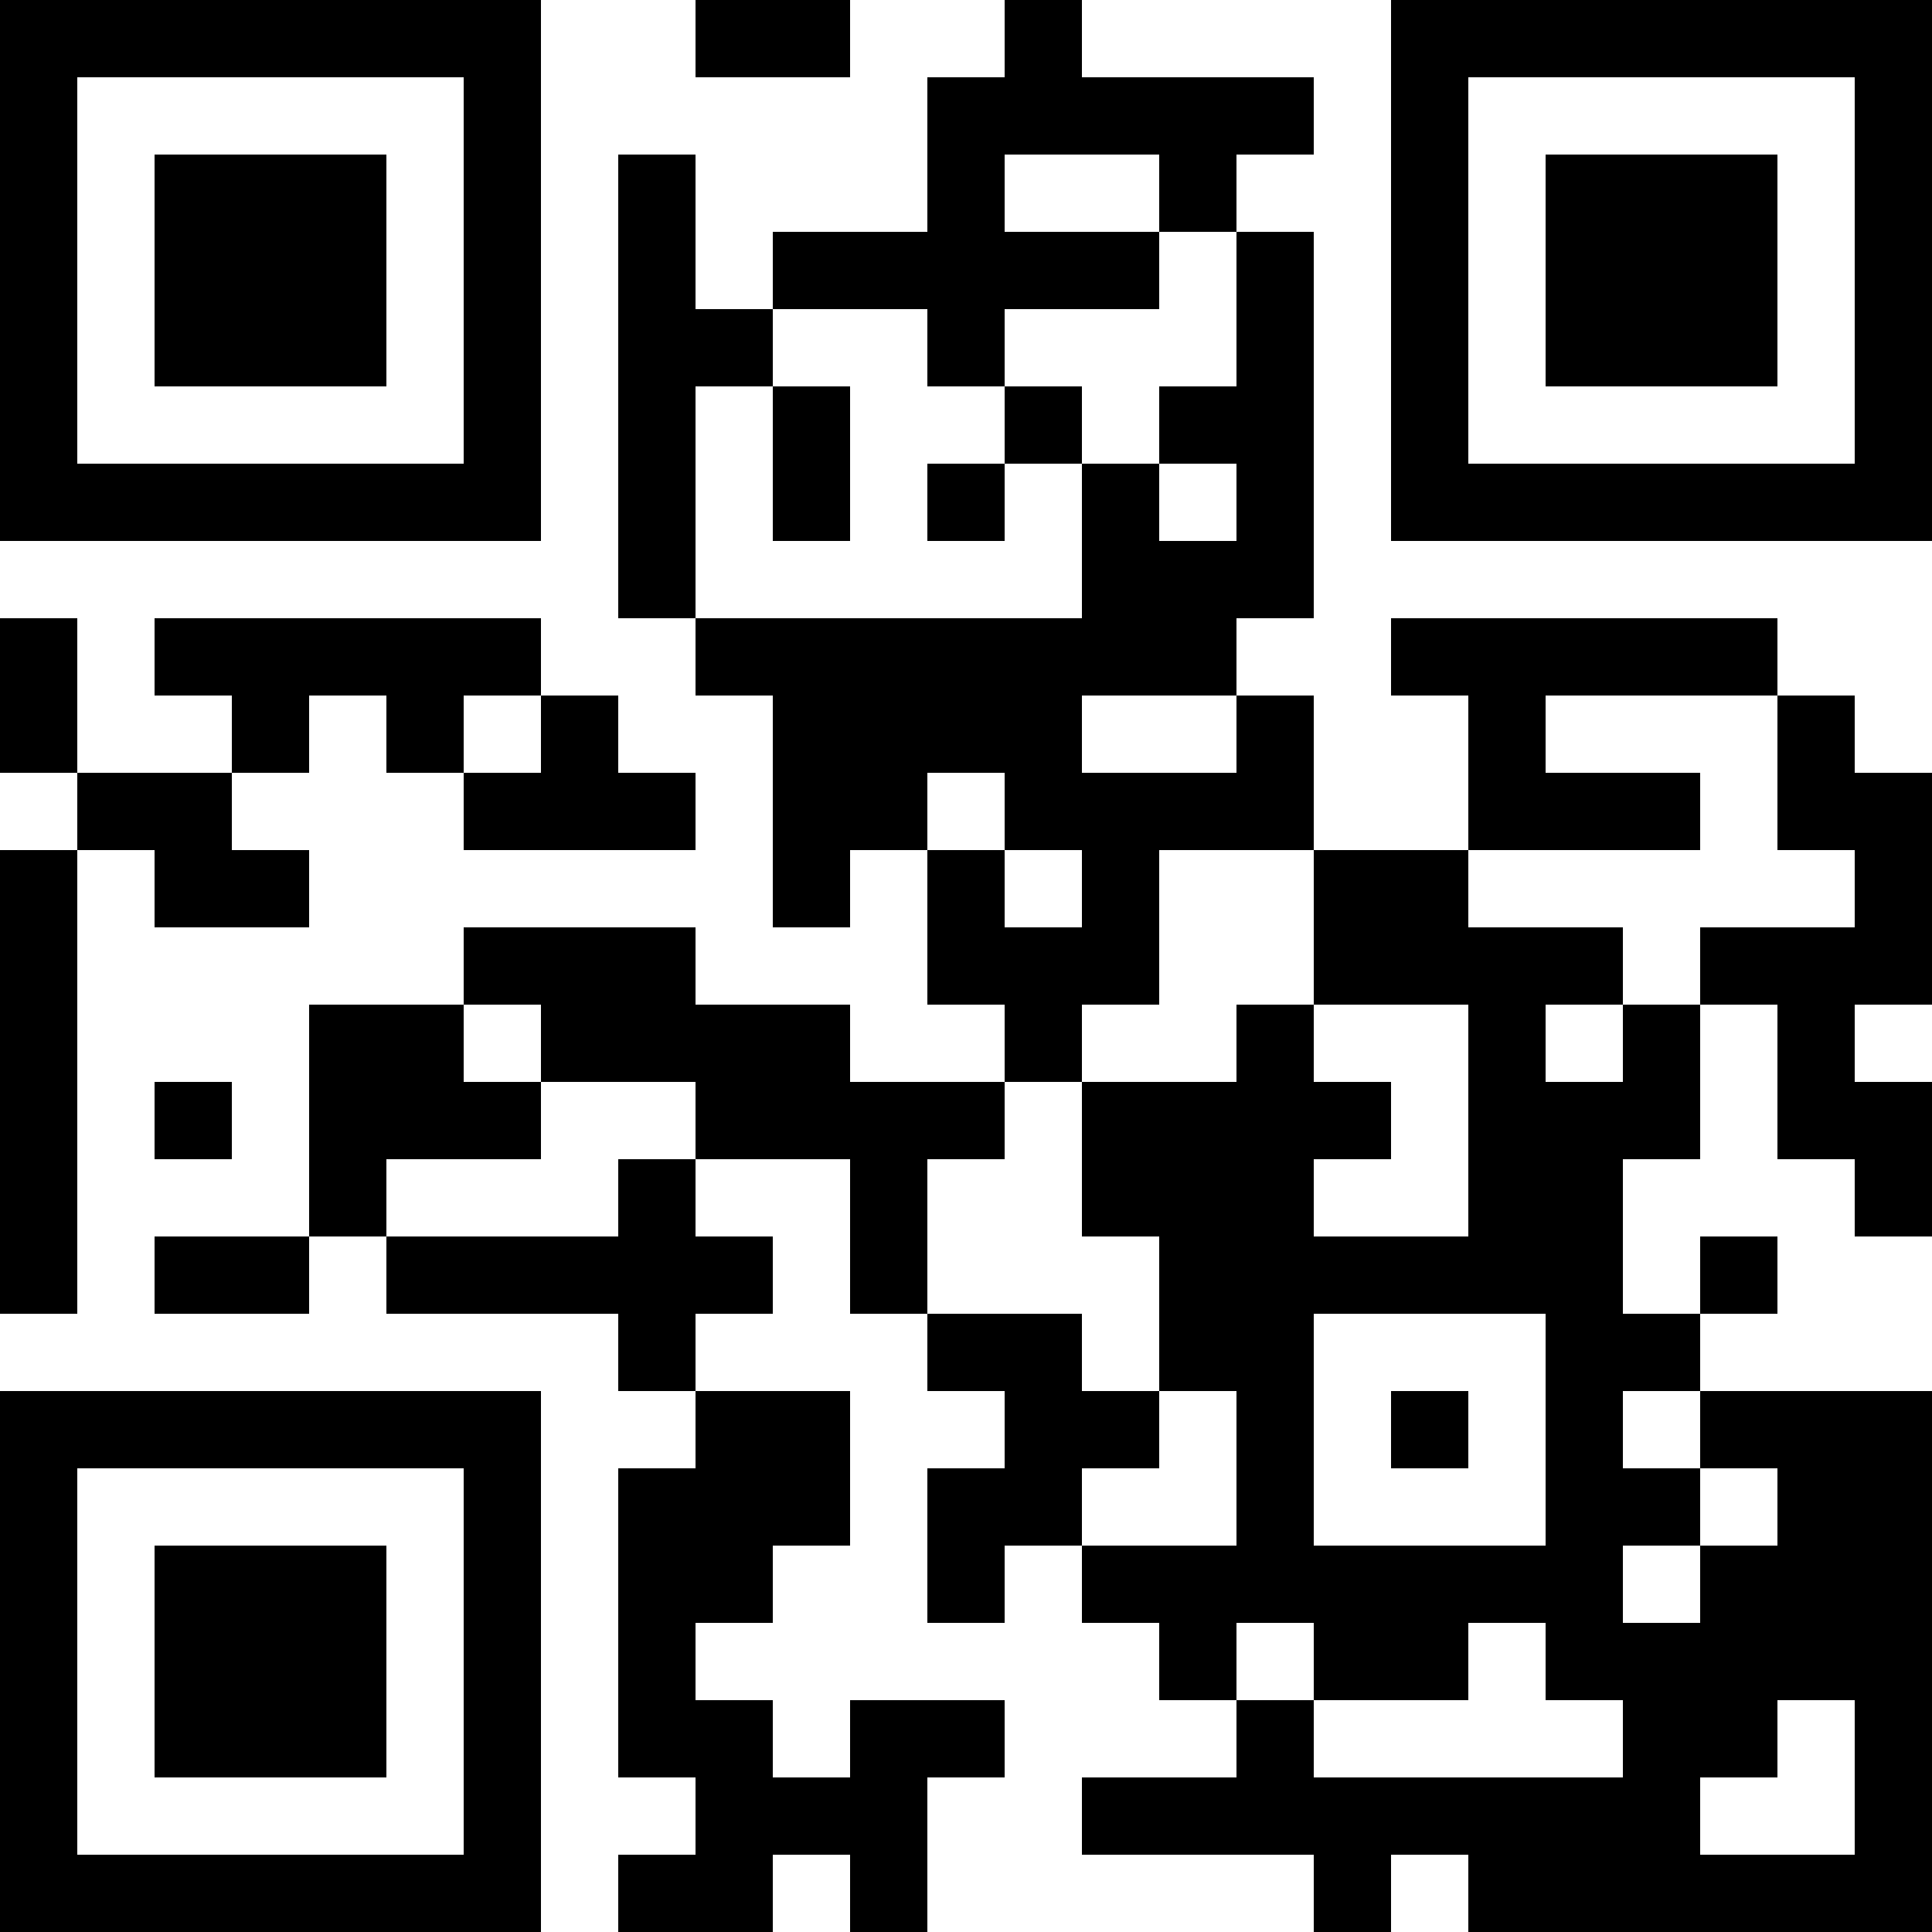
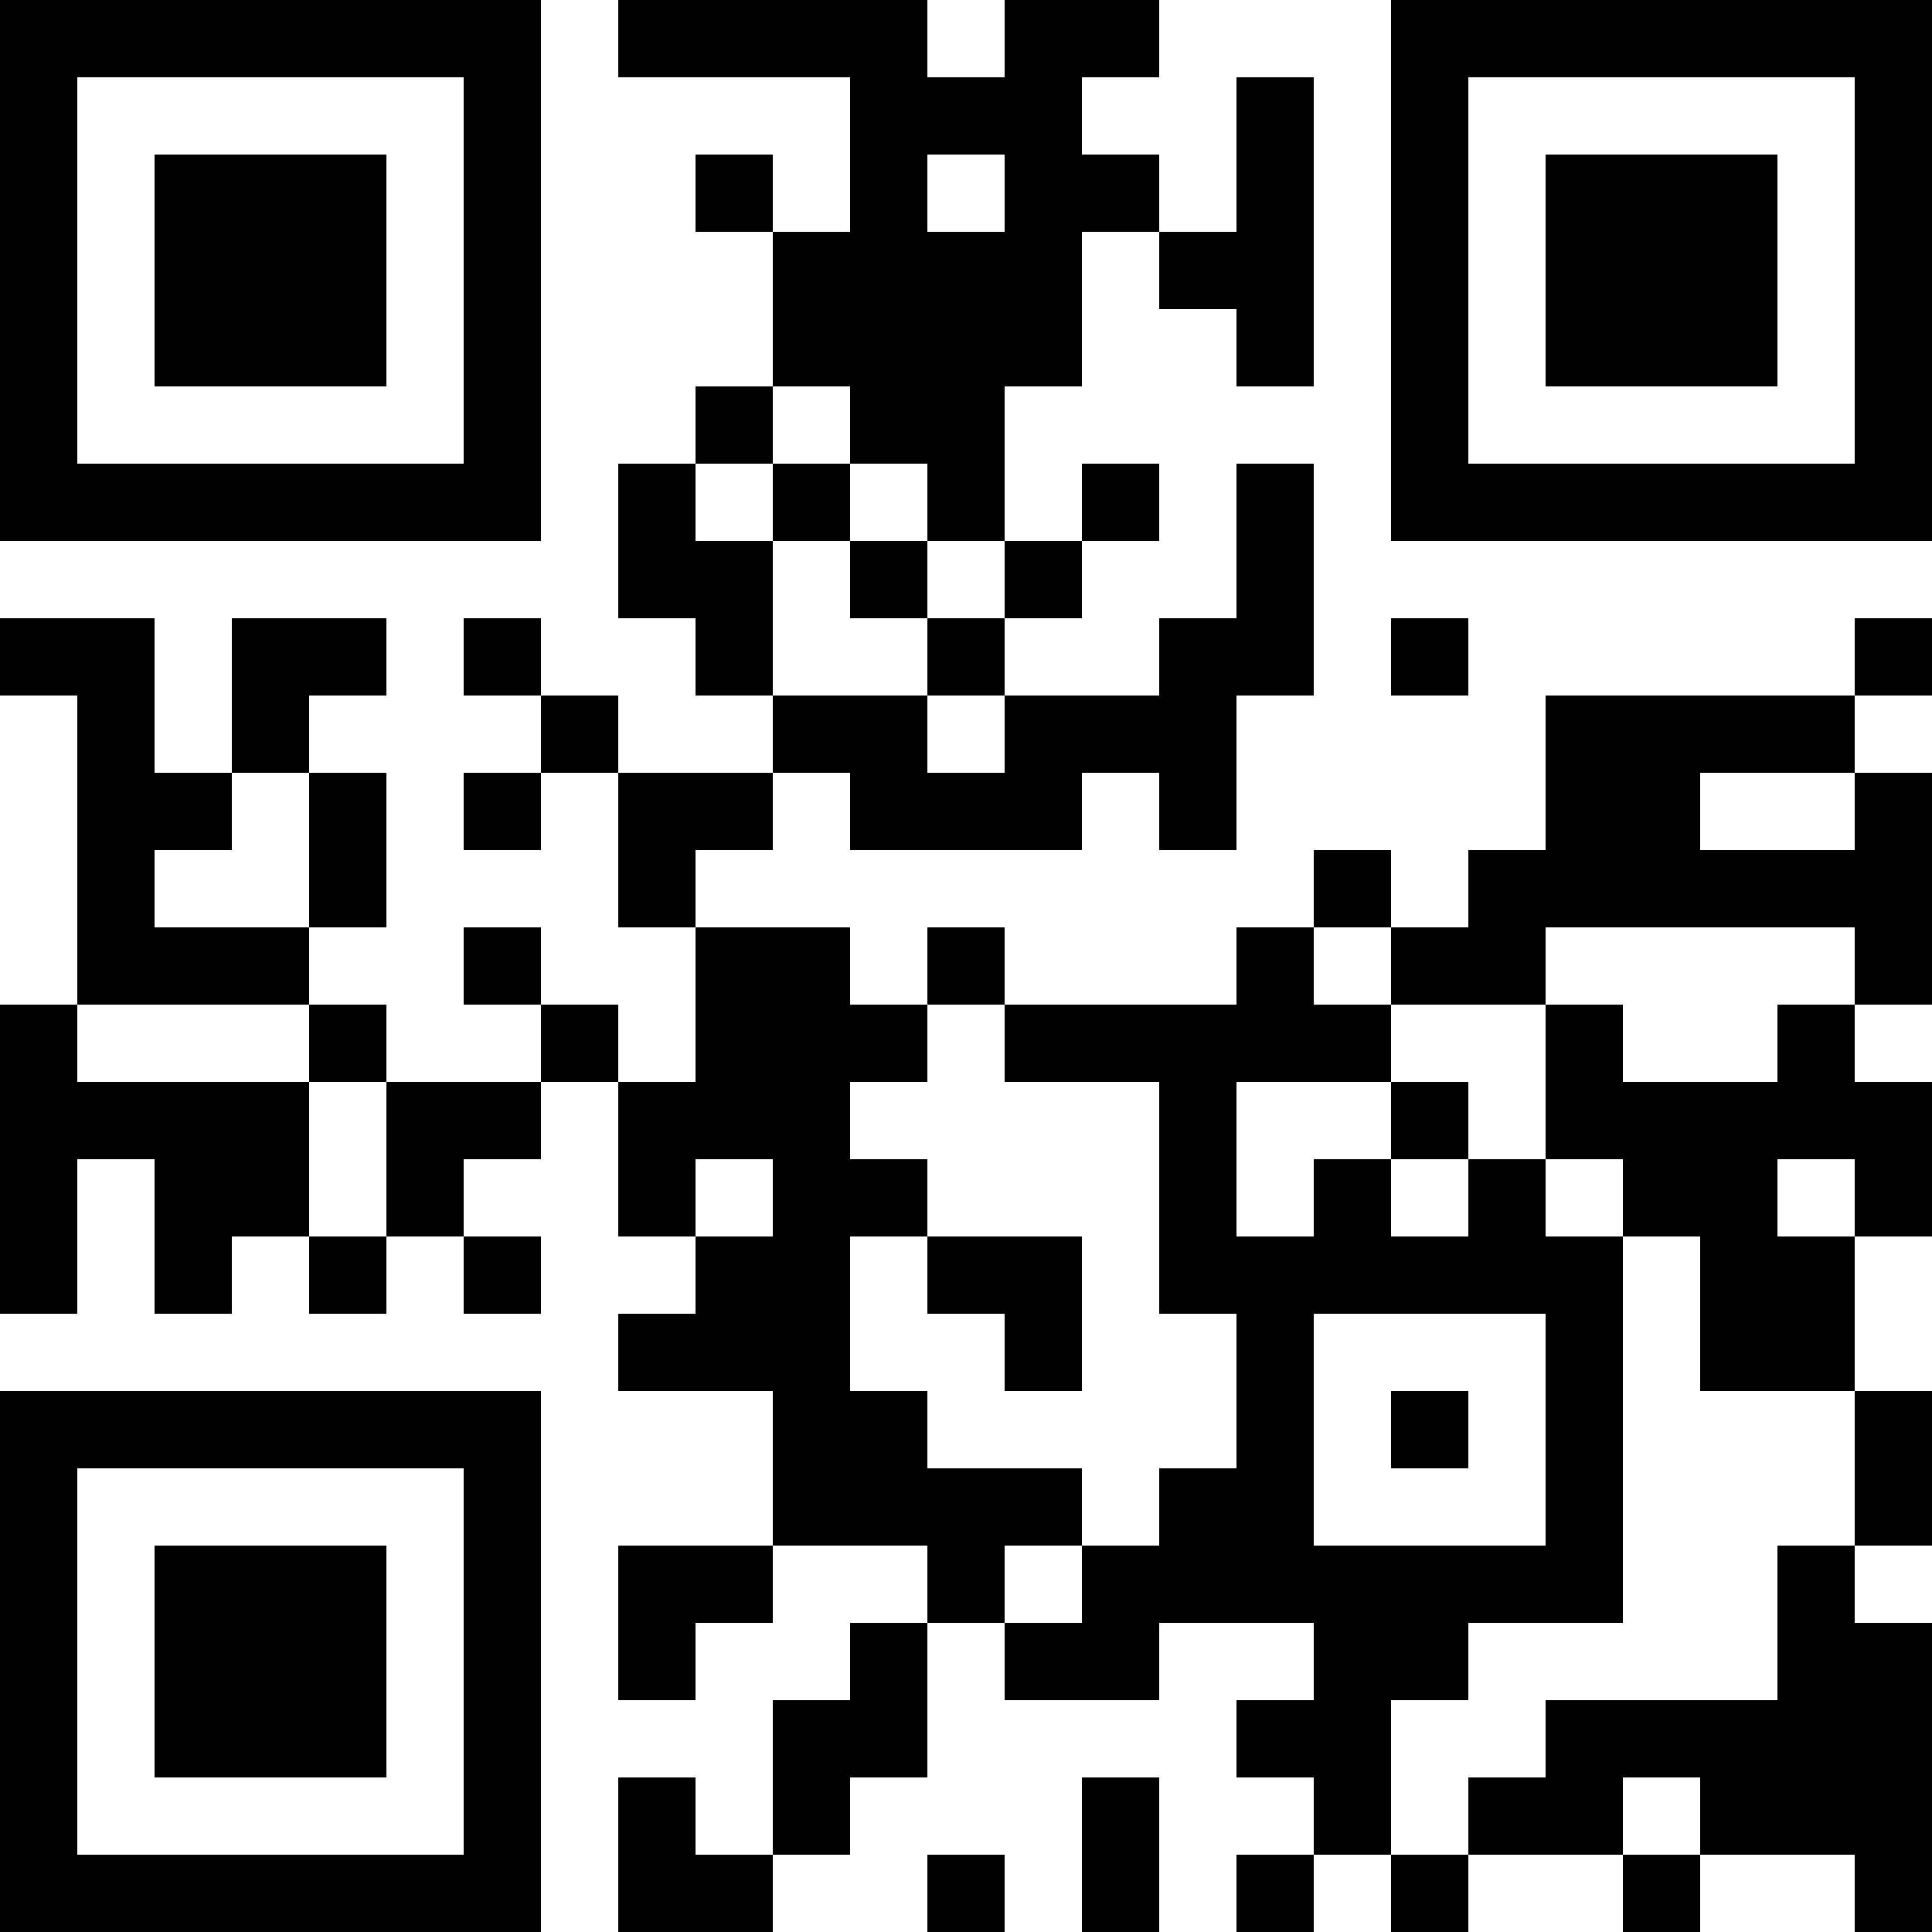
<svg xmlns="http://www.w3.org/2000/svg" version="1.1" viewBox="0 0 25 25" stroke="none">
  <rect width="100%" height="100%" fill="#FFFFFF" />
-   <path d="M0,0h1v1h-1z M1,0h1v1h-1z M2,0h1v1h-1z M3,0h1v1h-1z M4,0h1v1h-1z M5,0h1v1h-1z M6,0h1v1h-1z M9,0h1v1h-1z M10,0h1v1h-1z M13,0h1v1h-1z M18,0h1v1h-1z M19,0h1v1h-1z M20,0h1v1h-1z M21,0h1v1h-1z M22,0h1v1h-1z M23,0h1v1h-1z M24,0h1v1h-1z M0,1h1v1h-1z M6,1h1v1h-1z M12,1h1v1h-1z M13,1h1v1h-1z M14,1h1v1h-1z M15,1h1v1h-1z M16,1h1v1h-1z M18,1h1v1h-1z M24,1h1v1h-1z M0,2h1v1h-1z M2,2h1v1h-1z M3,2h1v1h-1z M4,2h1v1h-1z M6,2h1v1h-1z M8,2h1v1h-1z M12,2h1v1h-1z M15,2h1v1h-1z M18,2h1v1h-1z M20,2h1v1h-1z M21,2h1v1h-1z M22,2h1v1h-1z M24,2h1v1h-1z M0,3h1v1h-1z M2,3h1v1h-1z M3,3h1v1h-1z M4,3h1v1h-1z M6,3h1v1h-1z M8,3h1v1h-1z M10,3h1v1h-1z M11,3h1v1h-1z M12,3h1v1h-1z M13,3h1v1h-1z M14,3h1v1h-1z M16,3h1v1h-1z M18,3h1v1h-1z M20,3h1v1h-1z M21,3h1v1h-1z M22,3h1v1h-1z M24,3h1v1h-1z M0,4h1v1h-1z M2,4h1v1h-1z M3,4h1v1h-1z M4,4h1v1h-1z M6,4h1v1h-1z M8,4h1v1h-1z M9,4h1v1h-1z M12,4h1v1h-1z M16,4h1v1h-1z M18,4h1v1h-1z M20,4h1v1h-1z M21,4h1v1h-1z M22,4h1v1h-1z M24,4h1v1h-1z M0,5h1v1h-1z M6,5h1v1h-1z M8,5h1v1h-1z M10,5h1v1h-1z M13,5h1v1h-1z M15,5h1v1h-1z M16,5h1v1h-1z M18,5h1v1h-1z M24,5h1v1h-1z M0,6h1v1h-1z M1,6h1v1h-1z M2,6h1v1h-1z M3,6h1v1h-1z M4,6h1v1h-1z M5,6h1v1h-1z M6,6h1v1h-1z M8,6h1v1h-1z M10,6h1v1h-1z M12,6h1v1h-1z M14,6h1v1h-1z M16,6h1v1h-1z M18,6h1v1h-1z M19,6h1v1h-1z M20,6h1v1h-1z M21,6h1v1h-1z M22,6h1v1h-1z M23,6h1v1h-1z M24,6h1v1h-1z M8,7h1v1h-1z M14,7h1v1h-1z M15,7h1v1h-1z M16,7h1v1h-1z M0,8h1v1h-1z M2,8h1v1h-1z M3,8h1v1h-1z M4,8h1v1h-1z M5,8h1v1h-1z M6,8h1v1h-1z M9,8h1v1h-1z M10,8h1v1h-1z M11,8h1v1h-1z M12,8h1v1h-1z M13,8h1v1h-1z M14,8h1v1h-1z M15,8h1v1h-1z M18,8h1v1h-1z M19,8h1v1h-1z M20,8h1v1h-1z M21,8h1v1h-1z M22,8h1v1h-1z M0,9h1v1h-1z M3,9h1v1h-1z M5,9h1v1h-1z M7,9h1v1h-1z M10,9h1v1h-1z M11,9h1v1h-1z M12,9h1v1h-1z M13,9h1v1h-1z M16,9h1v1h-1z M19,9h1v1h-1z M23,9h1v1h-1z M1,10h1v1h-1z M2,10h1v1h-1z M6,10h1v1h-1z M7,10h1v1h-1z M8,10h1v1h-1z M10,10h1v1h-1z M11,10h1v1h-1z M13,10h1v1h-1z M14,10h1v1h-1z M15,10h1v1h-1z M16,10h1v1h-1z M19,10h1v1h-1z M20,10h1v1h-1z M21,10h1v1h-1z M23,10h1v1h-1z M24,10h1v1h-1z M0,11h1v1h-1z M2,11h1v1h-1z M3,11h1v1h-1z M10,11h1v1h-1z M12,11h1v1h-1z M14,11h1v1h-1z M17,11h1v1h-1z M18,11h1v1h-1z M24,11h1v1h-1z M0,12h1v1h-1z M6,12h1v1h-1z M7,12h1v1h-1z M8,12h1v1h-1z M12,12h1v1h-1z M13,12h1v1h-1z M14,12h1v1h-1z M17,12h1v1h-1z M18,12h1v1h-1z M19,12h1v1h-1z M20,12h1v1h-1z M22,12h1v1h-1z M23,12h1v1h-1z M24,12h1v1h-1z M0,13h1v1h-1z M4,13h1v1h-1z M5,13h1v1h-1z M7,13h1v1h-1z M8,13h1v1h-1z M9,13h1v1h-1z M10,13h1v1h-1z M13,13h1v1h-1z M16,13h1v1h-1z M19,13h1v1h-1z M21,13h1v1h-1z M23,13h1v1h-1z M0,14h1v1h-1z M2,14h1v1h-1z M4,14h1v1h-1z M5,14h1v1h-1z M6,14h1v1h-1z M9,14h1v1h-1z M10,14h1v1h-1z M11,14h1v1h-1z M12,14h1v1h-1z M14,14h1v1h-1z M15,14h1v1h-1z M16,14h1v1h-1z M17,14h1v1h-1z M19,14h1v1h-1z M20,14h1v1h-1z M21,14h1v1h-1z M23,14h1v1h-1z M24,14h1v1h-1z M0,15h1v1h-1z M4,15h1v1h-1z M8,15h1v1h-1z M11,15h1v1h-1z M14,15h1v1h-1z M15,15h1v1h-1z M16,15h1v1h-1z M19,15h1v1h-1z M20,15h1v1h-1z M24,15h1v1h-1z M0,16h1v1h-1z M2,16h1v1h-1z M3,16h1v1h-1z M5,16h1v1h-1z M6,16h1v1h-1z M7,16h1v1h-1z M8,16h1v1h-1z M9,16h1v1h-1z M11,16h1v1h-1z M15,16h1v1h-1z M16,16h1v1h-1z M17,16h1v1h-1z M18,16h1v1h-1z M19,16h1v1h-1z M20,16h1v1h-1z M22,16h1v1h-1z M8,17h1v1h-1z M12,17h1v1h-1z M13,17h1v1h-1z M15,17h1v1h-1z M16,17h1v1h-1z M20,17h1v1h-1z M21,17h1v1h-1z M0,18h1v1h-1z M1,18h1v1h-1z M2,18h1v1h-1z M3,18h1v1h-1z M4,18h1v1h-1z M5,18h1v1h-1z M6,18h1v1h-1z M9,18h1v1h-1z M10,18h1v1h-1z M13,18h1v1h-1z M14,18h1v1h-1z M16,18h1v1h-1z M18,18h1v1h-1z M20,18h1v1h-1z M22,18h1v1h-1z M23,18h1v1h-1z M24,18h1v1h-1z M0,19h1v1h-1z M6,19h1v1h-1z M8,19h1v1h-1z M9,19h1v1h-1z M10,19h1v1h-1z M12,19h1v1h-1z M13,19h1v1h-1z M16,19h1v1h-1z M20,19h1v1h-1z M21,19h1v1h-1z M23,19h1v1h-1z M24,19h1v1h-1z M0,20h1v1h-1z M2,20h1v1h-1z M3,20h1v1h-1z M4,20h1v1h-1z M6,20h1v1h-1z M8,20h1v1h-1z M9,20h1v1h-1z M12,20h1v1h-1z M14,20h1v1h-1z M15,20h1v1h-1z M16,20h1v1h-1z M17,20h1v1h-1z M18,20h1v1h-1z M19,20h1v1h-1z M20,20h1v1h-1z M22,20h1v1h-1z M23,20h1v1h-1z M24,20h1v1h-1z M0,21h1v1h-1z M2,21h1v1h-1z M3,21h1v1h-1z M4,21h1v1h-1z M6,21h1v1h-1z M8,21h1v1h-1z M15,21h1v1h-1z M17,21h1v1h-1z M18,21h1v1h-1z M20,21h1v1h-1z M21,21h1v1h-1z M22,21h1v1h-1z M23,21h1v1h-1z M24,21h1v1h-1z M0,22h1v1h-1z M2,22h1v1h-1z M3,22h1v1h-1z M4,22h1v1h-1z M6,22h1v1h-1z M8,22h1v1h-1z M9,22h1v1h-1z M11,22h1v1h-1z M12,22h1v1h-1z M16,22h1v1h-1z M21,22h1v1h-1z M22,22h1v1h-1z M24,22h1v1h-1z M0,23h1v1h-1z M6,23h1v1h-1z M9,23h1v1h-1z M10,23h1v1h-1z M11,23h1v1h-1z M14,23h1v1h-1z M15,23h1v1h-1z M16,23h1v1h-1z M17,23h1v1h-1z M18,23h1v1h-1z M19,23h1v1h-1z M20,23h1v1h-1z M21,23h1v1h-1z M24,23h1v1h-1z M0,24h1v1h-1z M1,24h1v1h-1z M2,24h1v1h-1z M3,24h1v1h-1z M4,24h1v1h-1z M5,24h1v1h-1z M6,24h1v1h-1z M8,24h1v1h-1z M9,24h1v1h-1z M11,24h1v1h-1z M17,24h1v1h-1z M19,24h1v1h-1z M20,24h1v1h-1z M21,24h1v1h-1z M22,24h1v1h-1z M23,24h1v1h-1z M24,24h1v1h-1z" fill="#000000" />
+   <path d="M0,0h1v1h-1z M1,0h1v1h-1z M2,0h1v1h-1z M3,0h1v1h-1z M4,0h1v1h-1z M5,0h1v1h-1z M6,0h1v1h-1z M8,0h1v1h-1z M9,0h1v1h-1z M10,0h1v1h-1z M11,0h1v1h-1z M13,0h1v1h-1z M14,0h1v1h-1z M18,0h1v1h-1z M19,0h1v1h-1z M20,0h1v1h-1z M21,0h1v1h-1z M22,0h1v1h-1z M23,0h1v1h-1z M24,0h1v1h-1z M0,1h1v1h-1z M6,1h1v1h-1z M11,1h1v1h-1z M12,1h1v1h-1z M13,1h1v1h-1z M16,1h1v1h-1z M18,1h1v1h-1z M24,1h1v1h-1z M0,2h1v1h-1z M2,2h1v1h-1z M3,2h1v1h-1z M4,2h1v1h-1z M6,2h1v1h-1z M9,2h1v1h-1z M11,2h1v1h-1z M13,2h1v1h-1z M14,2h1v1h-1z M16,2h1v1h-1z M18,2h1v1h-1z M20,2h1v1h-1z M21,2h1v1h-1z M22,2h1v1h-1z M24,2h1v1h-1z M0,3h1v1h-1z M2,3h1v1h-1z M3,3h1v1h-1z M4,3h1v1h-1z M6,3h1v1h-1z M10,3h1v1h-1z M11,3h1v1h-1z M12,3h1v1h-1z M13,3h1v1h-1z M15,3h1v1h-1z M16,3h1v1h-1z M18,3h1v1h-1z M20,3h1v1h-1z M21,3h1v1h-1z M22,3h1v1h-1z M24,3h1v1h-1z M0,4h1v1h-1z M2,4h1v1h-1z M3,4h1v1h-1z M4,4h1v1h-1z M6,4h1v1h-1z M10,4h1v1h-1z M11,4h1v1h-1z M12,4h1v1h-1z M13,4h1v1h-1z M16,4h1v1h-1z M18,4h1v1h-1z M20,4h1v1h-1z M21,4h1v1h-1z M22,4h1v1h-1z M24,4h1v1h-1z M0,5h1v1h-1z M6,5h1v1h-1z M9,5h1v1h-1z M11,5h1v1h-1z M12,5h1v1h-1z M18,5h1v1h-1z M24,5h1v1h-1z M0,6h1v1h-1z M1,6h1v1h-1z M2,6h1v1h-1z M3,6h1v1h-1z M4,6h1v1h-1z M5,6h1v1h-1z M6,6h1v1h-1z M8,6h1v1h-1z M10,6h1v1h-1z M12,6h1v1h-1z M14,6h1v1h-1z M16,6h1v1h-1z M18,6h1v1h-1z M19,6h1v1h-1z M20,6h1v1h-1z M21,6h1v1h-1z M22,6h1v1h-1z M23,6h1v1h-1z M24,6h1v1h-1z M8,7h1v1h-1z M9,7h1v1h-1z M11,7h1v1h-1z M13,7h1v1h-1z M16,7h1v1h-1z M0,8h1v1h-1z M1,8h1v1h-1z M3,8h1v1h-1z M4,8h1v1h-1z M6,8h1v1h-1z M9,8h1v1h-1z M12,8h1v1h-1z M15,8h1v1h-1z M16,8h1v1h-1z M18,8h1v1h-1z M24,8h1v1h-1z M1,9h1v1h-1z M3,9h1v1h-1z M7,9h1v1h-1z M10,9h1v1h-1z M11,9h1v1h-1z M13,9h1v1h-1z M14,9h1v1h-1z M15,9h1v1h-1z M20,9h1v1h-1z M21,9h1v1h-1z M22,9h1v1h-1z M23,9h1v1h-1z M1,10h1v1h-1z M2,10h1v1h-1z M4,10h1v1h-1z M6,10h1v1h-1z M8,10h1v1h-1z M9,10h1v1h-1z M11,10h1v1h-1z M12,10h1v1h-1z M13,10h1v1h-1z M15,10h1v1h-1z M20,10h1v1h-1z M21,10h1v1h-1z M24,10h1v1h-1z M1,11h1v1h-1z M4,11h1v1h-1z M8,11h1v1h-1z M17,11h1v1h-1z M19,11h1v1h-1z M20,11h1v1h-1z M21,11h1v1h-1z M22,11h1v1h-1z M23,11h1v1h-1z M24,11h1v1h-1z M1,12h1v1h-1z M2,12h1v1h-1z M3,12h1v1h-1z M6,12h1v1h-1z M9,12h1v1h-1z M10,12h1v1h-1z M12,12h1v1h-1z M16,12h1v1h-1z M18,12h1v1h-1z M19,12h1v1h-1z M24,12h1v1h-1z M0,13h1v1h-1z M4,13h1v1h-1z M7,13h1v1h-1z M9,13h1v1h-1z M10,13h1v1h-1z M11,13h1v1h-1z M13,13h1v1h-1z M14,13h1v1h-1z M15,13h1v1h-1z M16,13h1v1h-1z M17,13h1v1h-1z M20,13h1v1h-1z M23,13h1v1h-1z M0,14h1v1h-1z M1,14h1v1h-1z M2,14h1v1h-1z M3,14h1v1h-1z M5,14h1v1h-1z M6,14h1v1h-1z M8,14h1v1h-1z M9,14h1v1h-1z M10,14h1v1h-1z M15,14h1v1h-1z M18,14h1v1h-1z M20,14h1v1h-1z M21,14h1v1h-1z M22,14h1v1h-1z M23,14h1v1h-1z M24,14h1v1h-1z M0,15h1v1h-1z M2,15h1v1h-1z M3,15h1v1h-1z M5,15h1v1h-1z M8,15h1v1h-1z M10,15h1v1h-1z M11,15h1v1h-1z M15,15h1v1h-1z M17,15h1v1h-1z M19,15h1v1h-1z M21,15h1v1h-1z M22,15h1v1h-1z M24,15h1v1h-1z M0,16h1v1h-1z M2,16h1v1h-1z M4,16h1v1h-1z M6,16h1v1h-1z M9,16h1v1h-1z M10,16h1v1h-1z M12,16h1v1h-1z M13,16h1v1h-1z M15,16h1v1h-1z M16,16h1v1h-1z M17,16h1v1h-1z M18,16h1v1h-1z M19,16h1v1h-1z M20,16h1v1h-1z M22,16h1v1h-1z M23,16h1v1h-1z M8,17h1v1h-1z M9,17h1v1h-1z M10,17h1v1h-1z M13,17h1v1h-1z M16,17h1v1h-1z M20,17h1v1h-1z M22,17h1v1h-1z M23,17h1v1h-1z M0,18h1v1h-1z M1,18h1v1h-1z M2,18h1v1h-1z M3,18h1v1h-1z M4,18h1v1h-1z M5,18h1v1h-1z M6,18h1v1h-1z M10,18h1v1h-1z M11,18h1v1h-1z M16,18h1v1h-1z M18,18h1v1h-1z M20,18h1v1h-1z M24,18h1v1h-1z M0,19h1v1h-1z M6,19h1v1h-1z M10,19h1v1h-1z M11,19h1v1h-1z M12,19h1v1h-1z M13,19h1v1h-1z M15,19h1v1h-1z M16,19h1v1h-1z M20,19h1v1h-1z M24,19h1v1h-1z M0,20h1v1h-1z M2,20h1v1h-1z M3,20h1v1h-1z M4,20h1v1h-1z M6,20h1v1h-1z M8,20h1v1h-1z M9,20h1v1h-1z M12,20h1v1h-1z M14,20h1v1h-1z M15,20h1v1h-1z M16,20h1v1h-1z M17,20h1v1h-1z M18,20h1v1h-1z M19,20h1v1h-1z M20,20h1v1h-1z M23,20h1v1h-1z M0,21h1v1h-1z M2,21h1v1h-1z M3,21h1v1h-1z M4,21h1v1h-1z M6,21h1v1h-1z M8,21h1v1h-1z M11,21h1v1h-1z M13,21h1v1h-1z M14,21h1v1h-1z M17,21h1v1h-1z M18,21h1v1h-1z M23,21h1v1h-1z M24,21h1v1h-1z M0,22h1v1h-1z M2,22h1v1h-1z M3,22h1v1h-1z M4,22h1v1h-1z M6,22h1v1h-1z M10,22h1v1h-1z M11,22h1v1h-1z M16,22h1v1h-1z M17,22h1v1h-1z M20,22h1v1h-1z M21,22h1v1h-1z M22,22h1v1h-1z M23,22h1v1h-1z M24,22h1v1h-1z M0,23h1v1h-1z M6,23h1v1h-1z M8,23h1v1h-1z M10,23h1v1h-1z M14,23h1v1h-1z M17,23h1v1h-1z M19,23h1v1h-1z M20,23h1v1h-1z M22,23h1v1h-1z M23,23h1v1h-1z M24,23h1v1h-1z M0,24h1v1h-1z M1,24h1v1h-1z M2,24h1v1h-1z M3,24h1v1h-1z M4,24h1v1h-1z M5,24h1v1h-1z M6,24h1v1h-1z M8,24h1v1h-1z M9,24h1v1h-1z M12,24h1v1h-1z M14,24h1v1h-1z M16,24h1v1h-1z M18,24h1v1h-1z M21,24h1v1h-1z M24,24h1v1h-1z" fill="#000000" />
</svg>
